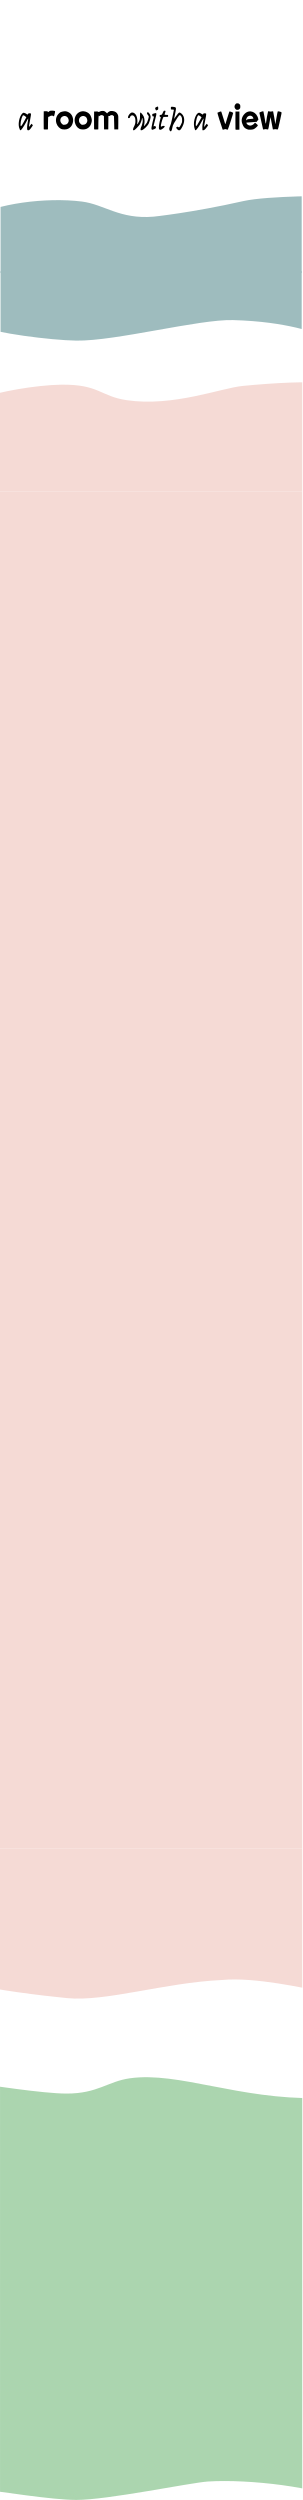
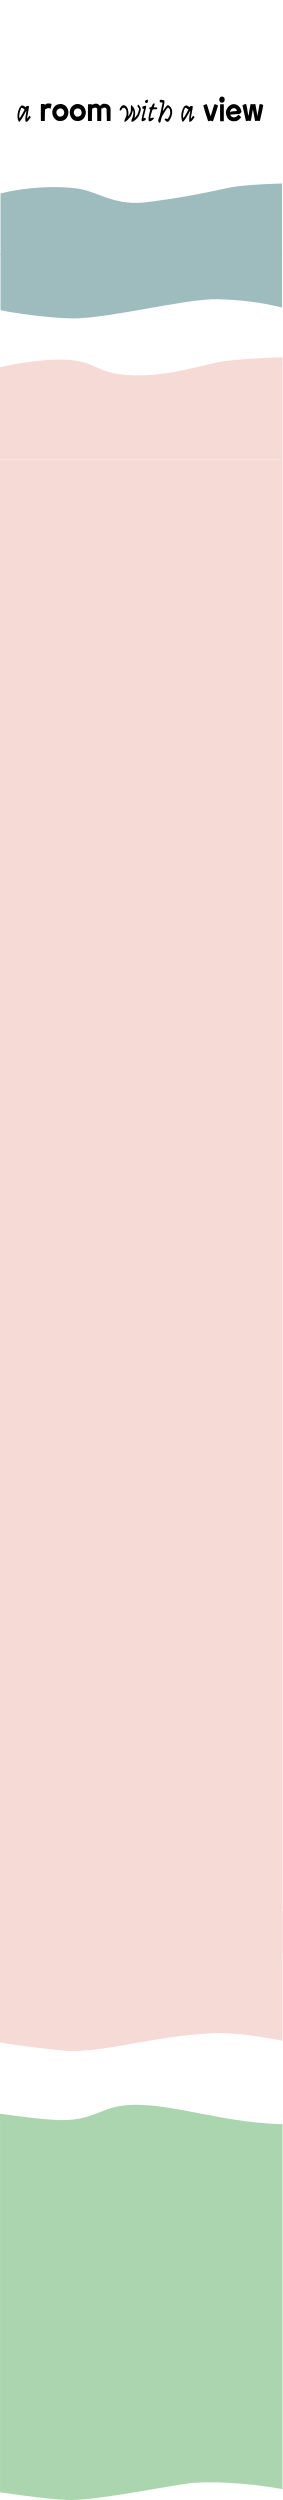
- <svg xmlns="http://www.w3.org/2000/svg" width="748.99" height="6195.4" version="1.1" viewBox="0 0 198.17 1639.198">
-   <g transform="translate(-.00060707 2.5441e-6)">
-     <path d="m97.549 1362c-2.116-0.038-4.2-0.01-6.256 0.102-2.056 0.109-4.082 0.298-6.08 0.575-0.911 0.126-1.79 0.276-2.643 0.446-0.853 0.17-1.68 0.36-2.487 0.566-1.613 0.413-3.144 0.893-4.635 1.412s-2.943 1.077-4.398 1.647c-1.455 0.57-2.914 1.15-4.42 1.715s-3.058 1.114-4.699 1.619c-0.821 0.253-1.664 0.495-2.535 0.722-0.871 0.227-1.77 0.441-2.702 0.636-0.932 0.195-1.897 0.372-2.901 0.529-1.004 0.156-2.046 0.291-3.132 0.401s-2.216 0.196-3.396 0.253c-1.179 0.057-2.408 0.086-3.691 0.084-2.012 0-4.315-0.096-6.826-0.257s-5.23-0.39-8.074-0.668-5.812-0.605-8.822-0.96-6.061-0.739-9.069-1.132c-3.839-0.501-7.24-0.982-10.768-1.47v265.58c0.102 0.014 0.141 0.018 0.243 0.032 5.013 0.697 10.862 1.519 16.879 2.305 3.009 0.393 6.059 0.777 9.069 1.132s5.978 0.682 8.822 0.96 5.563 0.507 8.074 0.668c2.511 0.161 4.814 0.253 6.826 0.257 1.283 0 2.7-0.04 4.231-0.121 1.531-0.082 3.176-0.203 4.916-0.357 3.481-0.309 7.342-0.754 11.434-1.29s8.413-1.166 12.813-1.844c4.4-0.678 8.879-1.406 13.284-2.139 8.811-1.466 17.329-2.956 24.345-4.125 3.508-0.584 6.64-1.089 9.245-1.469 2.605-0.38 4.682-0.637 6.081-0.727 1.731-0.111 3.532-0.193 5.39-0.246 1.858-0.053 3.774-0.078 5.736-0.075 1.961 0 3.967 0.032 6.007 0.087s4.114 0.137 6.208 0.242c2.094 0.106 4.21 0.236 6.335 0.389 2.125 0.153 4.258 0.33 6.389 0.529 2.131 0.199 4.258 0.419 6.37 0.659s4.209 0.502 6.279 0.782 4.112 0.58 6.114 0.898 3.965 0.653 5.877 1.006c0.408 0.075 0.786 0.159 1.189 0.236v-255.97c-2.884-0.088-5.738-0.214-8.54-0.401-3.072-0.204-6.095-0.463-9.071-0.766-2.976-0.303-5.904-0.651-8.787-1.033-2.882-0.382-5.719-0.797-8.512-1.237-2.792-0.44-5.54-0.903-8.245-1.38-5.41-0.954-10.649-1.963-15.728-2.943-5.08-0.981-10-1.933-14.773-2.776-2.386-0.421-4.736-0.816-7.05-1.172s-4.593-0.675-6.838-0.946c-2.245-0.271-4.456-0.493-6.635-0.658-2.179-0.164-4.326-0.271-6.441-0.308z" fill="#abd5af" style="paint-order:stroke fill markers" />
-     <g fill="#f5dad5">
-       <path d="m198.17 1212.2h-198.17v92.258c0.978 0.164 1.862 0.331 2.88 0.492 2.742 0.436 5.615 0.864 8.541 1.278 5.851 0.828 11.911 1.6 17.553 2.266s10.867 1.227 15.047 1.634c1.59 0.155 3.232 0.25 4.922 0.293 1.69 0.043 3.427 0.032 5.208-0.024 1.782-0.056 3.608-0.158 5.475-0.301s3.775-0.325 5.72-0.541 3.928-0.466 5.944-0.743c2.016-0.277 4.066-0.581 6.147-0.906 4.161-0.65 8.443-1.383 12.818-2.15 4.375-0.766 8.844-1.565 13.378-2.346s9.133-1.543 13.769-2.237c2.318-0.347 4.645-0.676 6.978-0.982s4.672-0.588 7.013-0.84 4.685-0.475 7.027-0.66c2.342-0.186 4.683-0.336 7.019-0.442 1.361-0.134 2.769-0.228 4.214-0.288 1.445-0.059 2.927-0.084 4.437-0.077 1.51 0.01 3.048 0.045 4.605 0.11 1.557 0.065 3.133 0.157 4.718 0.272 3.171 0.23 6.38 0.553 9.554 0.934 3.174 0.381 6.313 0.822 9.344 1.289 3.03 0.467 5.952 0.961 8.692 1.449 2.584 0.46 4.97 0.911 7.168 1.333z" style="paint-order:stroke fill markers" />
-       <path d="m198.17 322.42h-198.17v889.77h198.17z" stroke-width="1.014" style="paint-order:stroke fill markers" />
-       <path d="m198.17 250.69c-0.609 4e-3 -1.137-8e-3 -1.774 3e-3 -2.035 0.031-4.205 0.09-6.484 0.176-4.557 0.172-9.549 0.451-14.763 0.82-5.214 0.37-10.649 0.83-16.095 1.366-0.881 0.087-1.83 0.216-2.842 0.382-1.012 0.166-2.088 0.368-3.223 0.599-2.269 0.463-4.774 1.044-7.477 1.688-2.704 0.644-5.606 1.351-8.671 2.068-3.065 0.716-6.294 1.441-9.649 2.121-1.677 0.34-3.386 0.668-5.122 0.978-1.736 0.31-3.499 0.602-5.285 0.869-1.786 0.267-3.595 0.509-5.421 0.719s-3.672 0.389-5.53 0.529c-1.858 0.14-3.73 0.242-5.611 0.298-1.881 0.056-3.771 0.067-5.665 0.025-1.894-0.042-3.793-0.135-5.692-0.288-1.899-0.153-3.798-0.364-5.692-0.642-1.092-0.16-2.118-0.341-3.089-0.539-0.971-0.199-1.886-0.415-2.756-0.645-0.87-0.231-1.694-0.476-2.482-0.732-0.789-0.256-1.541-0.523-2.269-0.798-1.455-0.549-2.808-1.13-4.138-1.714-1.33-0.584-2.638-1.173-4.004-1.739-1.366-0.566-2.789-1.109-4.35-1.604-0.78-0.247-1.595-0.482-2.455-0.702-0.859-0.219-1.763-0.423-2.721-0.608-0.958-0.185-1.97-0.351-3.047-0.495-1.077-0.144-2.218-0.265-3.434-0.361-1.216-0.096-2.506-0.166-3.88-0.208-1.374-0.041-2.833-0.053-4.386-0.034-2.099 0.027-4.337 0.124-6.662 0.28-2.324 0.156-4.735 0.372-7.18 0.636-2.445 0.263-4.925 0.574-7.388 0.921-2.463 0.347-4.909 0.73-7.285 1.138-2.377 0.408-4.685 0.84-6.872 1.286-1.699 0.346-3.246 0.704-4.775 1.061v64.88h198.17z" stroke-width=".265" style="paint-order:stroke fill markers" />
-     </g>
-     <path d="m197.81 177.77h-197.44v39.794c1.986 0.408 4 0.815 6.232 1.201 2.879 0.497 5.924 0.972 9.038 1.415s6.298 0.854 9.452 1.223c3.154 0.369 6.28 0.697 9.278 0.973 2.999 0.276 5.87 0.5 8.517 0.663s5.069 0.265 7.169 0.296c1.61 0.024 3.332-0.011 5.153-0.096s3.74-0.221 5.742-0.4c2.002-0.179 4.087-0.402 6.24-0.661 2.153-0.259 4.375-0.553 6.65-0.877 4.549-0.647 9.311-1.409 14.167-2.227 4.855-0.819 9.803-1.694 14.725-2.567 4.921-0.873 9.816-1.744 14.564-2.555 4.748-0.811 9.349-1.56 13.684-2.192 2.167-0.316 4.269-0.601 6.288-0.85s3.957-0.461 5.798-0.628 3.586-0.29 5.219-0.361c1.633-0.071 3.155-0.091 4.55-0.051 2.283 0.065 4.488 0.155 6.617 0.269 2.129 0.113 4.182 0.249 6.162 0.405 1.98 0.156 3.888 0.331 5.725 0.523 1.837 0.192 3.604 0.4 5.304 0.622 3.4 0.443 6.53 0.939 9.414 1.462 2.884 0.523 5.521 1.073 7.934 1.626 1.398 0.32 2.566 0.632 3.818 0.948z" fill="#9ebcbe" style="paint-order:stroke fill markers" />
-     <path d="m197.81 128.73c-0.812 0.022-1.323 0.015-2.154 0.04-3.243 0.099-6.613 0.225-9.972 0.39-3.359 0.164-6.705 0.366-9.902 0.612-3.196 0.246-6.242 0.537-8.999 0.882-1.378 0.172-2.684 0.358-3.9 0.558-1.216 0.2-2.342 0.414-3.361 0.644-4.279 0.964-8.408 1.846-12.358 2.652-3.95 0.806-7.72 1.536-11.283 2.195s-6.916 1.247-10.032 1.77c-3.116 0.522-5.994 0.979-8.605 1.376-5.221 0.793-9.373 1.346-12.219 1.7-2.846 0.354-4.387 0.51-4.387 0.51-1.391 0.115-2.734 0.183-4.033 0.211-1.299 0.028-2.554 0.015-3.769-0.034-1.215-0.049-2.391-0.135-3.531-0.251-1.14-0.117-2.245-0.264-3.318-0.439-1.073-0.174-2.115-0.375-3.13-0.597-1.015-0.223-2.002-0.467-2.966-0.728-1.929-0.522-3.765-1.111-5.543-1.73-3.556-1.237-6.878-2.589-10.231-3.749-1.677-0.58-3.362-1.112-5.089-1.557-0.863-0.223-1.737-0.423-2.626-0.598-0.888-0.174-1.791-0.323-2.712-0.439-1.46-0.185-2.96-0.341-4.491-0.47-1.532-0.129-3.096-0.23-4.685-0.304-1.589-0.074-3.204-0.12-4.837-0.14-1.633-0.02-3.284-0.013-4.947 0.02-1.663 0.033-3.338 0.093-5.018 0.178-1.679 0.085-3.364 0.196-5.045 0.333-1.682 0.136-3.362 0.299-5.033 0.485-1.671 0.187-3.333 0.398-4.979 0.634-1.646 0.236-3.276 0.496-4.883 0.78-1.607 0.284-3.192 0.592-4.747 0.923-1.555 0.331-3.08 0.686-4.569 1.063-0.028 7e-3 -0.054 0.016-0.082 0.023v43.309h197.44z" fill="#9ebcbe" stroke-width="1" style="paint-order:stroke fill markers" />
-     <path d="m111.33 85.682c-0.535-0.68-0.471-1.738 0.184-3.034 0.375-0.741 0.715-1.916 1.107-3.822 0.811-3.937 1.267-6.134 1.365-6.57 0.079-0.352 0.015-0.382-0.905-0.43l-0.99-0.051-0.052-0.819c-0.065-1.011 0.052-1.07 1.723-0.875 1.139 0.133 1.27 0.189 1.483 0.634 0.203 0.424 0.185 0.751-0.14 2.494-0.205 1.103-0.517 2.624-0.692 3.379-0.176 0.756-0.299 1.394-0.274 1.419 0.025 0.025 0.46-0.593 0.968-1.372 0.508-0.779 1.233-1.753 1.612-2.164 0.601-0.652 0.755-0.734 1.21-0.643 0.295 0.059 0.88 0.458 1.347 0.917 1.859 1.831 2.001 4.948 0.372 8.173-0.987 1.954-1.496 2.53-2.236 2.53-0.43 0-0.703-0.169-1.269-0.782-0.789-0.856-0.809-1.069-0.137-1.448 0.403-0.228 0.481-0.222 0.79 0.058 0.588 0.532 0.905 0.282 1.778-1.4 0.793-1.529 0.826-1.65 0.823-3.009-3e-3 -1.003-0.096-1.617-0.32-2.104-0.384-0.837-0.919-1.34-1.341-1.262-0.352 0.065-2.141 2.652-3.549 5.131-0.756 1.331-0.979 1.916-1.203 3.156-0.407 2.255-0.915 2.836-1.655 1.895zm-98.288-0.624c-0.14-0.214-0.384-0.891-0.542-1.505-0.701-2.728 0.236-7.069 1.931-8.945 0.599-0.663 0.703-0.712 1.324-0.629 0.371 0.05 1.005 0.329 1.411 0.62 0.892 0.641 1.001 0.649 1.252 0.099 0.167-0.367 0.311-0.43 0.979-0.43 0.571 0 0.813 0.077 0.892 0.285 0.116 0.303-0.072 1.602-0.72 4.96-0.79 4.098-0.767 4.262 0.354 2.572 0.343-0.516 0.678-0.938 0.746-0.938s0.295 0.233 0.505 0.517l0.382 0.517-0.717 1.074c-1.03 1.542-1.688 2.192-2.217 2.192-0.246 0-0.541-0.093-0.654-0.206-0.351-0.351-0.241-2.859 0.229-5.221 0.239-1.203 0.398-2.224 0.353-2.269-0.111-0.111-0.625 0.746-1.674 2.795-1.186 2.317-3.002 4.901-3.442 4.901-0.075 0-0.251-0.175-0.391-0.389zm1.4-3.093c0.288-0.402 0.799-1.28 1.136-1.951s0.855-1.63 1.15-2.131l0.537-0.911-0.56-0.577c-0.308-0.318-0.684-0.577-0.835-0.577-0.152 0-0.359-0.083-0.46-0.184-0.635-0.635-1.943 3.425-1.947 6.046-2e-3 1.258 0.235 1.327 0.979 0.287zm72.913 3.368c-0.198-0.198-0.125-1.041 0.135-1.548 1.09-2.128 1.298-2.833 1.298-4.381 0-1.692-0.246-2.512-0.987-3.286-0.877-0.916-2.252-0.474-2.603 0.837-0.113 0.424-0.218 0.495-0.722 0.495-0.562 0-0.587-0.027-0.544-0.57 0.11-1.393 1.616-3.127 2.716-3.127 1.139 0 2.194 0.847 2.821 2.264 0.487 1.102 0.764 3.29 0.559 4.418-0.185 1.017-0.01 1.289 0.378 0.587 1.368-2.475 1.392-2.56 1.392-4.945 0-1.887 0.042-2.241 0.269-2.285 0.365-0.071 1.626 1.458 2.155 2.614 0.51 1.114 0.721 3.341 0.441 4.656-0.448 2.105-0.491 1.992 0.391 1.032 0.435-0.473 0.978-1.169 1.208-1.548 0.434-0.716 1.298-3.455 1.298-4.116 0-0.209-0.271-0.696-0.602-1.083-0.677-0.791-0.721-1.004-0.324-1.571l0.278-0.397 0.661 0.646c0.669 0.653 1.19 1.816 1.19 2.655 0 0.753-0.662 3.106-1.184 4.21-0.933 1.974-3.876 4.652-4.973 4.525-0.431-0.05-0.462-0.107-0.431-0.798 0.019-0.409 0.192-1.012 0.385-1.339 0.43-0.728 1.044-3.066 1.041-3.964-3e-3 -0.946-0.19-1.949-0.365-1.949-0.082 0-0.149 0.151-0.149 0.335 0 0.674-0.868 3.058-1.415 3.887-0.309 0.468-1.232 1.529-2.051 2.357-1.358 1.373-1.932 1.724-2.266 1.39zm40.46-0.346c-0.76-1.993-0.881-4.357-0.332-6.505 0.461-1.802 1.089-3.132 1.85-3.913 0.822-0.844 1.419-0.854 2.598-0.043 0.481 0.331 0.942 0.602 1.024 0.602 0.082 0 0.239-0.198 0.349-0.439 0.18-0.394 0.284-0.434 1.015-0.387 0.652 0.042 0.828 0.12 0.879 0.393 0.072 0.378-0.117 1.54-0.855 5.262-0.72 3.632-0.669 3.873 0.449 2.126 0.329-0.514 0.662-0.935 0.74-0.935 0.078 0 0.314 0.233 0.524 0.517l0.382 0.517-0.677 0.988c-1.04 1.519-1.941 2.317-2.537 2.248l-0.495-0.057-0.05-1.516c-0.044-1.349 0.213-3.279 0.763-5.707 0.223-0.988-0.382-0.157-1.516 2.082-1.155 2.28-3.123 5.102-3.624 5.196-0.199 0.037-0.363-0.108-0.486-0.429zm1.57-3.196c0.337-0.495 0.911-1.481 1.276-2.191 0.365-0.709 0.85-1.588 1.078-1.952l0.415-0.663-0.4-0.428c-0.22-0.235-0.69-0.569-1.045-0.74l-0.645-0.313-0.345 0.438c-1.01 1.284-1.859 6.768-1.046 6.752 0.055 0 0.376-0.407 0.713-0.903zm-29.9 3.106c-0.36-0.36-0.227-1.512 0.553-4.781 0.417-1.75 0.811-3.312 0.874-3.471 0.091-0.231-6.5e-4 -0.3-0.458-0.344-0.541-0.052-0.576-0.096-0.626-0.787-0.036-0.494 0.02-0.752 0.172-0.793 0.124-0.033 0.632-0.195 1.129-0.36 1.669-0.553 1.738-0.239 0.751 3.391-0.367 1.347-0.759 2.942-0.872 3.542-0.113 0.601-0.252 1.213-0.308 1.361-0.104 0.272 0.118 0.261 0.849-0.04 0.225-0.093 0.354 0.027 0.56 0.52 0.329 0.787 0.213 0.961-1.026 1.547-1.002 0.474-1.3 0.514-1.598 0.215zm4.931-0.08c-0.565-0.685-0.152-3.964 0.975-7.74 0.09-0.3 0.033-0.384-0.292-0.43-0.335-0.048-0.403-0.158-0.403-0.659 0-0.582 0.025-0.605 0.743-0.688 0.741-0.086 0.745-0.09 1.298-1.376 0.511-1.188 0.599-1.294 1.107-1.344 0.746-0.073 0.834 0.248 0.393 1.428-0.198 0.528-0.359 1.031-0.359 1.118s0.522 0.181 1.161 0.209l1.161 0.051v1.204l-1.517 0.05-1.517 0.05-0.423 0.957c-0.504 1.14-1.268 4.046-1.27 4.834-2e-3 0.617 0.245 0.713 0.782 0.306 0.457-0.346 1.604-0.343 1.737 7e-3 0.213 0.554-1.975 2.312-2.878 2.312-0.254 0-0.567-0.129-0.697-0.286zm41.478-0.118c-0.77-2.024-3.448-10.667-3.336-10.763 0.217-0.186 1.963-0.87 2.221-0.87 0.124 0 0.272 0.077 0.33 0.171 0.058 0.094 0.635 1.918 1.282 4.053 1.106 3.647 1.302 4.194 1.44 4.017 0.031-0.04 0.583-1.852 1.227-4.027s1.241-4.044 1.326-4.153c0.183-0.234 2.365 0.564 2.499 0.914 0.099 0.257-3.324 10.831-3.551 10.972-0.087 0.054-0.476-0.029-0.864-0.184-0.652-0.261-0.761-0.261-1.436-3e-3 -0.936 0.358-0.957 0.355-1.14-0.126zm8.499 0.196c-0.047-0.123-0.066-2.816-0.041-5.984l0.045-5.76h2.58v11.867l-1.249 0.051c-0.905 0.037-1.273-0.011-1.335-0.173zm7.567-0.182c-1.8-0.798-2.334-1.449-3.194-3.893-0.76-2.161-0.1-4.521 1.766-6.315 3.168-3.046 7.946-1.099 8.81 3.59 0.107 0.579 0.074 0.666-0.319 0.845-0.241 0.11-0.438 0.337-0.438 0.506 0 0.168-0.072 0.351-0.16 0.405-0.088 0.055-1.655 0.185-3.483 0.29s-3.356 0.221-3.396 0.257c-0.041 0.036 0.05 0.326 0.202 0.644 0.321 0.673 1.471 1.309 2.366 1.309 0.808 0 1.969-0.604 2.575-1.338l0.51-0.619 0.808 0.685c1.337 1.133 1.337 1.147 0.08 2.335-1.369 1.294-1.96 1.546-3.801 1.622-1.224 0.05-1.602-2e-3 -2.326-0.323zm-5e-3 -6.204c0.335-0.361 0.569-0.414 2.223-0.498 1.017-0.052 1.897-0.142 1.955-0.2 0.058-0.059-0.023-0.377-0.18-0.707-1.036-2.172-4.172-1.355-4.485 1.169-0.093 0.748-0.02 0.783 0.487 0.236zm-133.28 6.214c-0.047-0.123-0.065-2.816-0.04-5.984l0.045-5.76 1.261-0.051c1.148-0.046 1.269-0.019 1.353 0.301 0.118 0.452 0.138 0.448 0.912-0.164 0.584-0.463 0.776-0.516 1.862-0.516 0.666 0 1.416 0.078 1.667 0.173 0.425 0.162 0.448 0.222 0.334 0.903-0.15 0.895-0.581 2.579-0.687 2.685-0.043 0.043-0.22-0.051-0.393-0.208-0.492-0.446-1.689-0.373-2.367 0.144-0.318 0.242-0.679 0.385-0.83 0.327-0.236-0.091-0.273 0.381-0.313 4.085l-0.046 4.188-1.335 0.05c-0.974 0.037-1.359-0.01-1.421-0.173zm12.216 0.049c-1.6-0.271-3.29-1.968-3.89-3.905-0.775-2.504-0.089-5.008 1.827-6.662 0.851-0.735 1.092-0.844 2.411-1.099 1.672-0.322 2.423-0.206 3.942 0.613 2.19 1.181 3.315 4.279 2.513 6.92-0.473 1.556-1.012 2.375-2.137 3.243-1.171 0.903-2.777 1.209-4.665 0.889zm3.086-3.519c0.339-0.259 0.705-0.768 0.88-1.226 0.259-0.679 0.271-0.908 0.089-1.722-0.475-2.125-2.692-2.941-4.38-1.613-1.37 1.078-1.361 3.2 0.019 4.473 0.766 0.706 0.789 0.714 1.794 0.623 0.73-0.066 1.182-0.217 1.598-0.535zm9.124 3.519c-3.287-0.557-5.272-5.423-3.554-8.708 1.519-2.904 4.659-3.918 7.582-2.449 1.416 0.712 2.236 1.747 2.746 3.47 0.454 1.533 0.455 2.179 3e-3 3.642-0.459 1.486-1.005 2.301-2.113 3.156-1.171 0.903-2.777 1.209-4.665 0.889zm3.086-3.519c0.34-0.259 0.705-0.769 0.881-1.23 0.256-0.671 0.271-0.915 0.1-1.655-0.271-1.175-0.743-1.78-1.657-2.13-1.714-0.655-3.559 0.503-3.715 2.33-0.096 1.128 0.177 1.839 0.999 2.597 0.766 0.706 0.789 0.714 1.794 0.623 0.73-0.066 1.182-0.217 1.598-0.535zm5.508 3.47c-0.047-0.123-0.065-2.777-0.04-5.898l0.045-5.674 1.286-0.051c1.01-0.04 1.328 6e-3 1.483 0.218 0.175 0.239 0.28 0.221 0.95-0.162 0.573-0.327 1.001-0.431 1.79-0.433 1.101 0 1.445 0.151 2.451 1.095l0.564 0.529 0.382-0.455c0.21-0.25 0.726-0.626 1.148-0.834 0.66-0.327 0.934-0.364 1.978-0.267 1.69 0.157 2.871 0.932 3.465 2.275 0.412 0.932 0.418 1.009 0.372 5.363l-0.046 4.417h-2.579l-0.094-4.3c-0.051-2.365-0.11-4.316-0.129-4.336-0.582-0.596-0.87-0.738-1.503-0.738-0.503 0-0.81 0.105-1.035 0.354-0.218 0.241-0.445 0.322-0.712 0.255l-0.392-0.098-0.046 4.431-0.046 4.431h-2.752l-0.046-4.332-0.046-4.332-0.45-0.354c-0.596-0.468-1.66-0.474-2.124-0.01-0.387 0.387-0.688 0.447-0.688 0.138 0-0.135-0.058-0.148-0.169-0.038-0.099 0.099-0.188 1.976-0.215 4.549l-0.046 4.38-1.335 0.05c-0.975 0.037-1.359-0.01-1.421-0.173zm110.76-6e-3c-0.119-0.356-2.37-10.514-2.391-10.792-0.023-0.303 2.426-1.159 2.636-0.922 0.072 0.081 0.344 1.463 0.605 3.071 0.736 4.542 0.807 4.901 0.971 4.901 0.085 0 0.154-0.197 0.154-0.437 0-0.736 1.191-7.358 1.352-7.52 0.087-0.088 0.463-0.068 0.888 0.047 0.551 0.148 0.931 0.149 1.509 6e-3 0.425-0.107 0.827-0.133 0.894-0.057 0.067 0.076 0.365 1.647 0.663 3.491 0.298 1.845 0.575 3.547 0.615 3.784 0.04 0.236 0.078 0.578 0.085 0.76 0.031 0.794 0.227-0.095 0.843-3.832 0.362-2.194 0.74-4.071 0.84-4.171 0.215-0.215 2.174 0.28 2.457 0.621 0.126 0.151-0.106 1.466-0.792 4.493-0.534 2.353-1.079 4.78-1.212 5.394-0.133 0.613-0.312 1.185-0.398 1.27-0.093 0.093-0.454 0.08-0.895-0.032-0.534-0.136-0.947-0.136-1.484-3.4e-4 -0.429 0.108-0.801 0.123-0.878 0.035-0.074-0.084-0.431-1.95-0.794-4.148-0.363-2.197-0.697-3.959-0.742-3.914-0.045 0.045-0.256 1.146-0.469 2.448-0.67 4.096-0.934 5.444-1.099 5.609-0.099 0.099-0.444 0.083-0.9-0.042-0.528-0.144-0.912-0.152-1.341-0.025-0.786 0.232-1.028 0.224-1.116-0.038zm-70.23-12.405c-0.155-0.2-0.543-1.265-0.543-1.491 0-0.231 1.563-1.054 1.817-0.956 0.172 0.066 0.246 0.376 0.246 1.028 0 0.917-0.012 0.939-0.686 1.273-0.491 0.243-0.728 0.285-0.835 0.147zm52.095-0.919c-0.749-0.909-0.748-2.041 2e-3 -2.989 0.482-0.609 0.604-0.67 1.342-0.67 0.692 0 0.893 0.083 1.361 0.567 0.494 0.51 0.55 0.671 0.55 1.6 0 0.943-0.05 1.081-0.567 1.583-0.472 0.457-0.701 0.55-1.363 0.55-0.71 0-0.853-0.069-1.325-0.641z" stroke-width=".172" />
+ <svg xmlns="http://www.w3.org/2000/svg" width="749" height="6627.3" version="1.1" viewBox="0 0 198.171 1753.461">
+   <path d="m97.549 1476.3c-2.116-0.038-4.2-0.01-6.256 0.102-2.056 0.109-4.082 0.298-6.08 0.575-0.911 0.126-1.79 0.276-2.643 0.446-0.853 0.17-1.68 0.36-2.487 0.566-1.613 0.413-3.144 0.893-4.635 1.412s-2.943 1.077-4.398 1.647c-1.455 0.57-2.914 1.15-4.42 1.715s-3.058 1.114-4.699 1.619c-0.821 0.253-1.664 0.495-2.535 0.722-0.871 0.227-1.77 0.441-2.702 0.636-0.932 0.195-1.897 0.372-2.901 0.529-1.004 0.156-2.046 0.291-3.132 0.401s-2.216 0.196-3.396 0.253c-1.179 0.057-2.408 0.086-3.691 0.084-2.012 0-4.315-0.096-6.826-0.257s-5.23-0.39-8.074-0.668-5.812-0.605-8.822-0.96-6.061-0.739-9.069-1.132c-3.839-0.501-7.24-0.982-10.768-1.47v265.58c0.102 0.014 0.141 0.018 0.243 0.032 5.013 0.697 10.862 1.519 16.879 2.305 3.009 0.393 6.059 0.777 9.069 1.132s5.978 0.682 8.822 0.96 5.563 0.507 8.074 0.668c2.511 0.161 4.814 0.253 6.826 0.257 1.283 0 2.7-0.04 4.231-0.121 1.531-0.082 3.176-0.203 4.916-0.357 3.481-0.309 7.342-0.754 11.434-1.29s8.413-1.166 12.813-1.844c4.4-0.678 8.879-1.406 13.284-2.139 8.811-1.466 17.329-2.956 24.345-4.125 3.508-0.584 6.64-1.089 9.245-1.469 2.605-0.38 4.682-0.637 6.081-0.727 1.731-0.111 3.532-0.193 5.39-0.246 1.858-0.053 3.774-0.078 5.736-0.075 1.961 0 3.967 0.032 6.007 0.087s4.114 0.137 6.208 0.242c2.094 0.106 4.21 0.236 6.335 0.389 2.125 0.153 4.258 0.33 6.389 0.529 2.131 0.199 4.258 0.419 6.37 0.659s4.209 0.502 6.279 0.782 4.112 0.58 6.114 0.898 3.965 0.653 5.877 1.006c0.408 0.075 0.786 0.159 1.189 0.236v-255.97c-2.884-0.088-5.738-0.214-8.54-0.401-3.072-0.204-6.095-0.463-9.071-0.766-2.976-0.303-5.904-0.651-8.787-1.033-2.882-0.382-5.719-0.797-8.512-1.237-2.792-0.44-5.54-0.903-8.245-1.38-5.41-0.954-10.649-1.963-15.728-2.943-5.08-0.981-10-1.933-14.773-2.776-2.386-0.421-4.736-0.816-7.05-1.172s-4.593-0.675-6.838-0.946c-2.245-0.271-4.456-0.493-6.635-0.658-2.179-0.164-4.326-0.271-6.441-0.308z" fill="#abd5af" style="paint-order:stroke fill markers" />
+   <g fill="#f5dad5">
+     <path d="m198.17 1340.3h-198.17v92.258c0.978 0.164 1.862 0.331 2.88 0.492 2.742 0.436 5.615 0.864 8.541 1.278 5.851 0.828 11.911 1.6 17.553 2.266s10.867 1.227 15.047 1.634c1.59 0.155 3.232 0.25 4.922 0.293 1.69 0.043 3.427 0.032 5.208-0.024 1.782-0.056 3.608-0.158 5.475-0.301s3.775-0.325 5.72-0.541 3.928-0.466 5.944-0.743c2.016-0.277 4.066-0.581 6.147-0.906 4.161-0.65 8.443-1.383 12.818-2.15 4.375-0.766 8.844-1.565 13.378-2.346s9.133-1.543 13.769-2.237c2.318-0.347 4.645-0.676 6.978-0.982s4.672-0.588 7.013-0.84 4.685-0.475 7.027-0.66c2.342-0.186 4.683-0.336 7.019-0.442 1.361-0.134 2.769-0.228 4.214-0.288 1.445-0.059 2.927-0.084 4.437-0.077 1.51 0.01 3.048 0.045 4.605 0.11 1.557 0.065 3.133 0.157 4.718 0.272 3.171 0.23 6.38 0.553 9.554 0.934 3.174 0.381 6.313 0.822 9.344 1.289 3.03 0.467 5.952 0.961 8.692 1.449 2.584 0.46 4.97 0.911 7.168 1.333z" style="paint-order:stroke fill markers" />
+     <path d="m198.17 322.42h-198.17v1048.1h198.17z" stroke-width="1.1" style="paint-order:stroke fill markers" />
+     <path d="m198.17 250.69c-0.609 4e-3 -1.137-8e-3 -1.774 3e-3 -2.035 0.031-4.205 0.09-6.484 0.176-4.557 0.172-9.549 0.451-14.763 0.82-5.214 0.37-10.649 0.83-16.095 1.366-0.881 0.087-1.83 0.216-2.842 0.382-1.012 0.166-2.088 0.368-3.223 0.599-2.269 0.463-4.774 1.044-7.477 1.688-2.704 0.644-5.606 1.351-8.671 2.068-3.065 0.716-6.294 1.441-9.649 2.121-1.677 0.34-3.386 0.668-5.122 0.978-1.736 0.31-3.499 0.602-5.285 0.869-1.786 0.267-3.595 0.509-5.421 0.719s-3.672 0.389-5.53 0.529c-1.858 0.14-3.73 0.242-5.611 0.298-1.881 0.056-3.771 0.067-5.665 0.025-1.894-0.042-3.793-0.135-5.692-0.288-1.899-0.153-3.798-0.364-5.692-0.642-1.092-0.16-2.118-0.341-3.089-0.539-0.971-0.199-1.886-0.415-2.756-0.645-0.87-0.231-1.694-0.476-2.482-0.732-0.789-0.256-1.541-0.523-2.269-0.798-1.455-0.549-2.808-1.13-4.138-1.714-1.33-0.584-2.638-1.173-4.004-1.739-1.366-0.566-2.789-1.109-4.35-1.604-0.78-0.247-1.595-0.482-2.455-0.702-0.859-0.219-1.763-0.423-2.721-0.608-0.958-0.185-1.97-0.351-3.047-0.495-1.077-0.144-2.218-0.265-3.434-0.361-1.216-0.096-2.506-0.166-3.88-0.208-1.374-0.041-2.833-0.053-4.386-0.034-2.099 0.027-4.337 0.124-6.662 0.28-2.324 0.156-4.735 0.372-7.18 0.636-2.445 0.263-4.925 0.574-7.388 0.921s-4.909 0.73-7.285 1.138c-2.377 0.408-4.685 0.84-6.872 1.286-1.699 0.346-3.246 0.704-4.775 1.061v64.88h198.17z" stroke-width=".265" style="paint-order:stroke fill markers" />
  </g>
+   <path d="m197.81 177.77h-197.44v39.794c1.986 0.408 4 0.815 6.232 1.201 2.879 0.497 5.924 0.972 9.038 1.415s6.298 0.854 9.452 1.223c3.154 0.369 6.28 0.697 9.278 0.973 2.999 0.276 5.87 0.5 8.517 0.663s5.069 0.265 7.169 0.296c1.61 0.024 3.332-0.011 5.153-0.096s3.74-0.221 5.742-0.4c2.002-0.179 4.087-0.402 6.24-0.661 2.153-0.259 4.375-0.553 6.65-0.877 4.549-0.647 9.311-1.409 14.167-2.227 4.855-0.819 9.803-1.694 14.725-2.567 4.921-0.873 9.816-1.744 14.564-2.555 4.748-0.811 9.349-1.56 13.684-2.192 2.167-0.316 4.269-0.601 6.288-0.85s3.957-0.461 5.798-0.628 3.586-0.29 5.219-0.361c1.633-0.071 3.155-0.091 4.55-0.051 2.283 0.065 4.488 0.155 6.617 0.269 2.129 0.113 4.182 0.249 6.162 0.405 1.98 0.156 3.888 0.331 5.725 0.523 1.837 0.192 3.604 0.4 5.304 0.622 3.4 0.443 6.53 0.939 9.414 1.462 2.884 0.523 5.521 1.073 7.934 1.626 1.398 0.32 2.566 0.632 3.818 0.948z" fill="#9ebcbe" style="paint-order:stroke fill markers" />
+   <path d="m197.81 128.73c-0.812 0.022-1.323 0.015-2.154 0.04-3.243 0.099-6.613 0.225-9.972 0.39-3.359 0.164-6.705 0.366-9.902 0.612-3.196 0.246-6.242 0.537-8.999 0.882-1.378 0.172-2.684 0.358-3.9 0.558s-2.342 0.414-3.361 0.644c-4.279 0.964-8.408 1.846-12.358 2.652-3.95 0.806-7.72 1.536-11.283 2.195s-6.916 1.247-10.032 1.77c-3.116 0.522-5.994 0.979-8.605 1.376-5.221 0.793-9.373 1.346-12.219 1.7-2.846 0.354-4.387 0.51-4.387 0.51-1.391 0.115-2.734 0.183-4.033 0.211-1.299 0.028-2.554 0.015-3.769-0.034-1.215-0.049-2.391-0.135-3.531-0.251-1.14-0.117-2.245-0.264-3.318-0.439-1.073-0.174-2.115-0.375-3.13-0.597-1.015-0.223-2.002-0.467-2.966-0.728-1.929-0.522-3.765-1.111-5.543-1.73-3.556-1.237-6.878-2.589-10.231-3.749-1.677-0.58-3.362-1.112-5.089-1.557-0.863-0.223-1.737-0.423-2.626-0.598-0.888-0.174-1.791-0.323-2.712-0.439-1.46-0.185-2.96-0.341-4.491-0.47-1.532-0.129-3.096-0.23-4.685-0.304-1.589-0.074-3.204-0.12-4.837-0.14-1.633-0.02-3.284-0.013-4.947 0.02s-3.338 0.093-5.018 0.178c-1.679 0.085-3.364 0.196-5.045 0.333-1.682 0.136-3.362 0.299-5.033 0.485-1.671 0.187-3.333 0.398-4.979 0.634-1.646 0.236-3.276 0.496-4.883 0.78-1.607 0.284-3.192 0.592-4.747 0.923-1.555 0.331-3.08 0.686-4.569 1.063-0.028 7e-3 -0.054 0.016-0.082 0.023v43.309h197.44z" fill="#9ebcbe" stroke-width="1" style="paint-order:stroke fill markers" />
+   <path d="m111.33 85.682c-0.535-0.68-0.471-1.738 0.184-3.034 0.375-0.741 0.715-1.916 1.107-3.822 0.811-3.937 1.267-6.134 1.365-6.57 0.079-0.352 0.015-0.382-0.905-0.43l-0.99-0.051-0.052-0.819c-0.065-1.011 0.052-1.07 1.723-0.875 1.139 0.133 1.27 0.189 1.483 0.634 0.203 0.424 0.185 0.751-0.14 2.494-0.205 1.103-0.517 2.624-0.692 3.379-0.176 0.756-0.299 1.394-0.274 1.419 0.025 0.025 0.46-0.593 0.968-1.372 0.508-0.779 1.233-1.753 1.612-2.164 0.601-0.652 0.755-0.734 1.21-0.643 0.295 0.059 0.88 0.458 1.347 0.917 1.859 1.831 2.001 4.948 0.372 8.173-0.987 1.954-1.496 2.53-2.236 2.53-0.43 0-0.703-0.169-1.269-0.782-0.789-0.856-0.809-1.069-0.137-1.448 0.403-0.228 0.481-0.222 0.79 0.058 0.588 0.532 0.905 0.282 1.778-1.4 0.793-1.529 0.826-1.65 0.823-3.009-3e-3 -1.003-0.096-1.617-0.32-2.104-0.384-0.837-0.919-1.34-1.341-1.262-0.352 0.065-2.141 2.652-3.549 5.131-0.756 1.331-0.979 1.916-1.203 3.156-0.407 2.255-0.915 2.836-1.655 1.895zm-98.288-0.624c-0.14-0.214-0.384-0.891-0.542-1.505-0.701-2.728 0.236-7.069 1.931-8.945 0.599-0.663 0.703-0.712 1.324-0.629 0.371 0.05 1.005 0.329 1.411 0.62 0.892 0.641 1.001 0.649 1.252 0.099 0.167-0.367 0.311-0.43 0.979-0.43 0.571 0 0.813 0.077 0.892 0.285 0.116 0.303-0.072 1.602-0.72 4.96-0.79 4.098-0.767 4.262 0.354 2.572 0.343-0.516 0.678-0.938 0.746-0.938s0.295 0.233 0.505 0.517l0.382 0.517-0.717 1.074c-1.03 1.542-1.688 2.192-2.217 2.192-0.246 0-0.541-0.093-0.654-0.206-0.351-0.351-0.241-2.859 0.229-5.221 0.239-1.203 0.398-2.224 0.353-2.269-0.111-0.111-0.625 0.746-1.674 2.795-1.186 2.317-3.002 4.901-3.442 4.901-0.075 0-0.251-0.175-0.391-0.389zm1.4-3.093c0.288-0.402 0.799-1.28 1.136-1.951s0.855-1.63 1.15-2.131l0.537-0.911-0.56-0.577c-0.308-0.318-0.684-0.577-0.835-0.577-0.152 0-0.359-0.083-0.46-0.184-0.635-0.635-1.943 3.425-1.947 6.046-2e-3 1.258 0.235 1.327 0.979 0.287zm72.913 3.368c-0.198-0.198-0.125-1.041 0.135-1.548 1.09-2.128 1.298-2.833 1.298-4.381 0-1.692-0.246-2.512-0.987-3.286-0.877-0.916-2.252-0.474-2.603 0.837-0.113 0.424-0.218 0.495-0.722 0.495-0.562 0-0.587-0.027-0.544-0.57 0.11-1.393 1.616-3.127 2.716-3.127 1.139 0 2.194 0.847 2.821 2.264 0.487 1.102 0.764 3.29 0.559 4.418-0.185 1.017-0.01 1.289 0.378 0.587 1.368-2.475 1.392-2.56 1.392-4.945 0-1.887 0.042-2.241 0.269-2.285 0.365-0.071 1.626 1.458 2.155 2.614 0.51 1.114 0.721 3.341 0.441 4.656-0.448 2.105-0.491 1.992 0.391 1.032 0.435-0.473 0.978-1.169 1.208-1.548 0.434-0.716 1.298-3.455 1.298-4.116 0-0.209-0.271-0.696-0.602-1.083-0.677-0.791-0.721-1.004-0.324-1.571l0.278-0.397 0.661 0.646c0.669 0.653 1.19 1.816 1.19 2.655 0 0.753-0.662 3.106-1.184 4.21-0.933 1.974-3.876 4.652-4.973 4.525-0.431-0.05-0.462-0.107-0.431-0.798 0.019-0.409 0.192-1.012 0.385-1.339 0.43-0.728 1.044-3.066 1.041-3.964-3e-3 -0.946-0.19-1.949-0.365-1.949-0.082 0-0.149 0.151-0.149 0.335 0 0.674-0.868 3.058-1.415 3.887-0.309 0.468-1.232 1.529-2.051 2.357-1.358 1.373-1.932 1.724-2.266 1.39zm40.46-0.346c-0.76-1.993-0.881-4.357-0.332-6.505 0.461-1.802 1.089-3.132 1.85-3.913 0.822-0.844 1.419-0.854 2.598-0.043 0.481 0.331 0.942 0.602 1.024 0.602 0.082 0 0.239-0.198 0.349-0.439 0.18-0.394 0.284-0.434 1.015-0.387 0.652 0.042 0.828 0.12 0.879 0.393 0.072 0.378-0.117 1.54-0.855 5.262-0.72 3.632-0.669 3.873 0.449 2.126 0.329-0.514 0.662-0.935 0.74-0.935 0.078 0 0.314 0.233 0.524 0.517l0.382 0.517-0.677 0.988c-1.04 1.519-1.941 2.317-2.537 2.248l-0.495-0.057-0.05-1.516c-0.044-1.349 0.213-3.279 0.763-5.707 0.223-0.988-0.382-0.157-1.516 2.082-1.155 2.28-3.123 5.102-3.624 5.196-0.199 0.037-0.363-0.108-0.486-0.429zm1.57-3.196c0.337-0.495 0.911-1.481 1.276-2.191 0.365-0.709 0.85-1.588 1.078-1.952l0.415-0.663-0.4-0.428c-0.22-0.235-0.69-0.569-1.045-0.74l-0.645-0.313-0.345 0.438c-1.01 1.284-1.859 6.768-1.046 6.752 0.055 0 0.376-0.407 0.713-0.903zm-29.9 3.106c-0.36-0.36-0.227-1.512 0.553-4.781 0.417-1.75 0.811-3.312 0.874-3.471 0.091-0.231-6.5e-4 -0.3-0.458-0.344-0.541-0.052-0.576-0.096-0.626-0.787-0.036-0.494 0.02-0.752 0.172-0.793 0.124-0.033 0.632-0.195 1.129-0.36 1.669-0.553 1.738-0.239 0.751 3.391-0.367 1.347-0.759 2.942-0.872 3.542-0.113 0.601-0.252 1.213-0.308 1.361-0.104 0.272 0.118 0.261 0.849-0.04 0.225-0.093 0.354 0.027 0.56 0.52 0.329 0.787 0.213 0.961-1.026 1.547-1.002 0.474-1.3 0.514-1.598 0.215zm4.931-0.08c-0.565-0.685-0.152-3.964 0.975-7.74 0.09-0.3 0.033-0.384-0.292-0.43-0.335-0.048-0.403-0.158-0.403-0.659 0-0.582 0.025-0.605 0.743-0.688 0.741-0.086 0.745-0.09 1.298-1.376 0.511-1.188 0.599-1.294 1.107-1.344 0.746-0.073 0.834 0.248 0.393 1.428-0.198 0.528-0.359 1.031-0.359 1.118s0.522 0.181 1.161 0.209l1.161 0.051v1.204l-1.517 0.05-1.517 0.05-0.423 0.957c-0.504 1.14-1.268 4.046-1.27 4.834-2e-3 0.617 0.245 0.713 0.782 0.306 0.457-0.346 1.604-0.343 1.737 7e-3 0.213 0.554-1.975 2.312-2.878 2.312-0.254 0-0.567-0.129-0.697-0.286zm41.478-0.118c-0.77-2.024-3.448-10.667-3.336-10.763 0.217-0.186 1.963-0.87 2.221-0.87 0.124 0 0.272 0.077 0.33 0.171 0.058 0.094 0.635 1.918 1.282 4.053 1.106 3.647 1.302 4.194 1.44 4.017 0.031-0.04 0.583-1.852 1.227-4.027s1.241-4.044 1.326-4.153c0.183-0.234 2.365 0.564 2.499 0.914 0.099 0.257-3.324 10.831-3.551 10.972-0.087 0.054-0.476-0.029-0.864-0.184-0.652-0.261-0.761-0.261-1.436-3e-3 -0.936 0.358-0.957 0.355-1.14-0.126zm8.499 0.196c-0.047-0.123-0.066-2.816-0.041-5.984l0.045-5.76h2.58v11.867l-1.249 0.051c-0.905 0.037-1.273-0.011-1.335-0.173zm7.567-0.182c-1.8-0.798-2.334-1.449-3.194-3.893-0.76-2.161-0.1-4.521 1.766-6.315 3.168-3.046 7.946-1.099 8.81 3.59 0.107 0.579 0.074 0.666-0.319 0.845-0.241 0.11-0.438 0.337-0.438 0.506 0 0.168-0.072 0.351-0.16 0.405-0.088 0.055-1.655 0.185-3.483 0.29s-3.356 0.221-3.396 0.257c-0.041 0.036 0.05 0.326 0.202 0.644 0.321 0.673 1.471 1.309 2.366 1.309 0.808 0 1.969-0.604 2.575-1.338l0.51-0.619 0.808 0.685c1.337 1.133 1.337 1.147 0.08 2.335-1.369 1.294-1.96 1.546-3.801 1.622-1.224 0.05-1.602-2e-3 -2.326-0.323zm-5e-3 -6.204c0.335-0.361 0.569-0.414 2.223-0.498 1.017-0.052 1.897-0.142 1.955-0.2 0.058-0.059-0.023-0.377-0.18-0.707-1.036-2.172-4.172-1.355-4.485 1.169-0.093 0.748-0.02 0.783 0.487 0.236zm-133.28 6.214c-0.047-0.123-0.065-2.816-0.04-5.984l0.045-5.76 1.261-0.051c1.148-0.046 1.269-0.019 1.353 0.301 0.118 0.452 0.138 0.448 0.912-0.164 0.584-0.463 0.776-0.516 1.862-0.516 0.666 0 1.416 0.078 1.667 0.173 0.425 0.162 0.448 0.222 0.334 0.903-0.15 0.895-0.581 2.579-0.687 2.685-0.043 0.043-0.22-0.051-0.393-0.208-0.492-0.446-1.689-0.373-2.367 0.144-0.318 0.242-0.679 0.385-0.83 0.327-0.236-0.091-0.273 0.381-0.313 4.085l-0.046 4.188-1.335 0.05c-0.974 0.037-1.359-0.01-1.421-0.173zm12.216 0.049c-1.6-0.271-3.29-1.968-3.89-3.905-0.775-2.504-0.089-5.008 1.827-6.662 0.851-0.735 1.092-0.844 2.411-1.099 1.672-0.322 2.423-0.206 3.942 0.613 2.19 1.181 3.315 4.279 2.513 6.92-0.473 1.556-1.012 2.375-2.137 3.243-1.171 0.903-2.777 1.209-4.665 0.889zm3.086-3.519c0.339-0.259 0.705-0.768 0.88-1.226 0.259-0.679 0.271-0.908 0.089-1.722-0.475-2.125-2.692-2.941-4.38-1.613-1.37 1.078-1.361 3.2 0.019 4.473 0.766 0.706 0.789 0.714 1.794 0.623 0.73-0.066 1.182-0.217 1.598-0.535zm9.124 3.519c-3.287-0.557-5.272-5.423-3.554-8.708 1.519-2.904 4.659-3.918 7.582-2.449 1.416 0.712 2.236 1.747 2.746 3.47 0.454 1.533 0.455 2.179 3e-3 3.642-0.459 1.486-1.005 2.301-2.113 3.156-1.171 0.903-2.777 1.209-4.665 0.889zm3.086-3.519c0.34-0.259 0.705-0.769 0.881-1.23 0.256-0.671 0.271-0.915 0.1-1.655-0.271-1.175-0.743-1.78-1.657-2.13-1.714-0.655-3.559 0.503-3.715 2.33-0.096 1.128 0.177 1.839 0.999 2.597 0.766 0.706 0.789 0.714 1.794 0.623 0.73-0.066 1.182-0.217 1.598-0.535zm5.508 3.47c-0.047-0.123-0.065-2.777-0.04-5.898l0.045-5.674 1.286-0.051c1.01-0.04 1.328 6e-3 1.483 0.218 0.175 0.239 0.28 0.221 0.95-0.162 0.573-0.327 1.001-0.431 1.79-0.433 1.101 0 1.445 0.151 2.451 1.095l0.564 0.529 0.382-0.455c0.21-0.25 0.726-0.626 1.148-0.834 0.66-0.327 0.934-0.364 1.978-0.267 1.69 0.157 2.871 0.932 3.465 2.275 0.412 0.932 0.418 1.009 0.372 5.363l-0.046 4.417h-2.579l-0.094-4.3c-0.051-2.365-0.11-4.316-0.129-4.336-0.582-0.596-0.87-0.738-1.503-0.738-0.503 0-0.81 0.105-1.035 0.354-0.218 0.241-0.445 0.322-0.712 0.255l-0.392-0.098-0.046 4.431-0.046 4.431h-2.752l-0.046-4.332-0.046-4.332-0.45-0.354c-0.596-0.468-1.66-0.474-2.124-0.01-0.387 0.387-0.688 0.447-0.688 0.138 0-0.135-0.058-0.148-0.169-0.038-0.099 0.099-0.188 1.976-0.215 4.549l-0.046 4.38-1.335 0.05c-0.975 0.037-1.359-0.01-1.421-0.173zm110.76-6e-3c-0.119-0.356-2.37-10.514-2.391-10.792-0.023-0.303 2.426-1.159 2.636-0.922 0.072 0.081 0.344 1.463 0.605 3.071 0.736 4.542 0.807 4.901 0.971 4.901 0.085 0 0.154-0.197 0.154-0.437 0-0.736 1.191-7.358 1.352-7.52 0.087-0.088 0.463-0.068 0.888 0.047 0.551 0.148 0.931 0.149 1.509 6e-3 0.425-0.107 0.827-0.133 0.894-0.057 0.067 0.076 0.365 1.647 0.663 3.491 0.298 1.845 0.575 3.547 0.615 3.784 0.04 0.236 0.078 0.578 0.085 0.76 0.031 0.794 0.227-0.095 0.843-3.832 0.362-2.194 0.74-4.071 0.84-4.171 0.215-0.215 2.174 0.28 2.457 0.621 0.126 0.151-0.106 1.466-0.792 4.493-0.534 2.353-1.079 4.78-1.212 5.394-0.133 0.613-0.312 1.185-0.398 1.27-0.093 0.093-0.454 0.08-0.895-0.032-0.534-0.136-0.947-0.136-1.484-3.4e-4 -0.429 0.108-0.801 0.123-0.878 0.035-0.074-0.084-0.431-1.95-0.794-4.148-0.363-2.197-0.697-3.959-0.742-3.914-0.045 0.045-0.256 1.146-0.469 2.448-0.67 4.096-0.934 5.444-1.099 5.609-0.099 0.099-0.444 0.083-0.9-0.042-0.528-0.144-0.912-0.152-1.341-0.025-0.786 0.232-1.028 0.224-1.116-0.038zm-70.23-12.405c-0.155-0.2-0.543-1.265-0.543-1.491 0-0.231 1.563-1.054 1.817-0.956 0.172 0.066 0.246 0.376 0.246 1.028 0 0.917-0.012 0.939-0.686 1.273-0.491 0.243-0.728 0.285-0.835 0.147zm52.095-0.919c-0.749-0.909-0.748-2.041 2e-3 -2.989 0.482-0.609 0.604-0.67 1.342-0.67 0.692 0 0.893 0.083 1.361 0.567 0.494 0.51 0.55 0.671 0.55 1.6 0 0.943-0.05 1.081-0.567 1.583-0.472 0.457-0.701 0.55-1.363 0.55-0.71 0-0.853-0.069-1.325-0.641z" stroke-width=".172" />
</svg>
